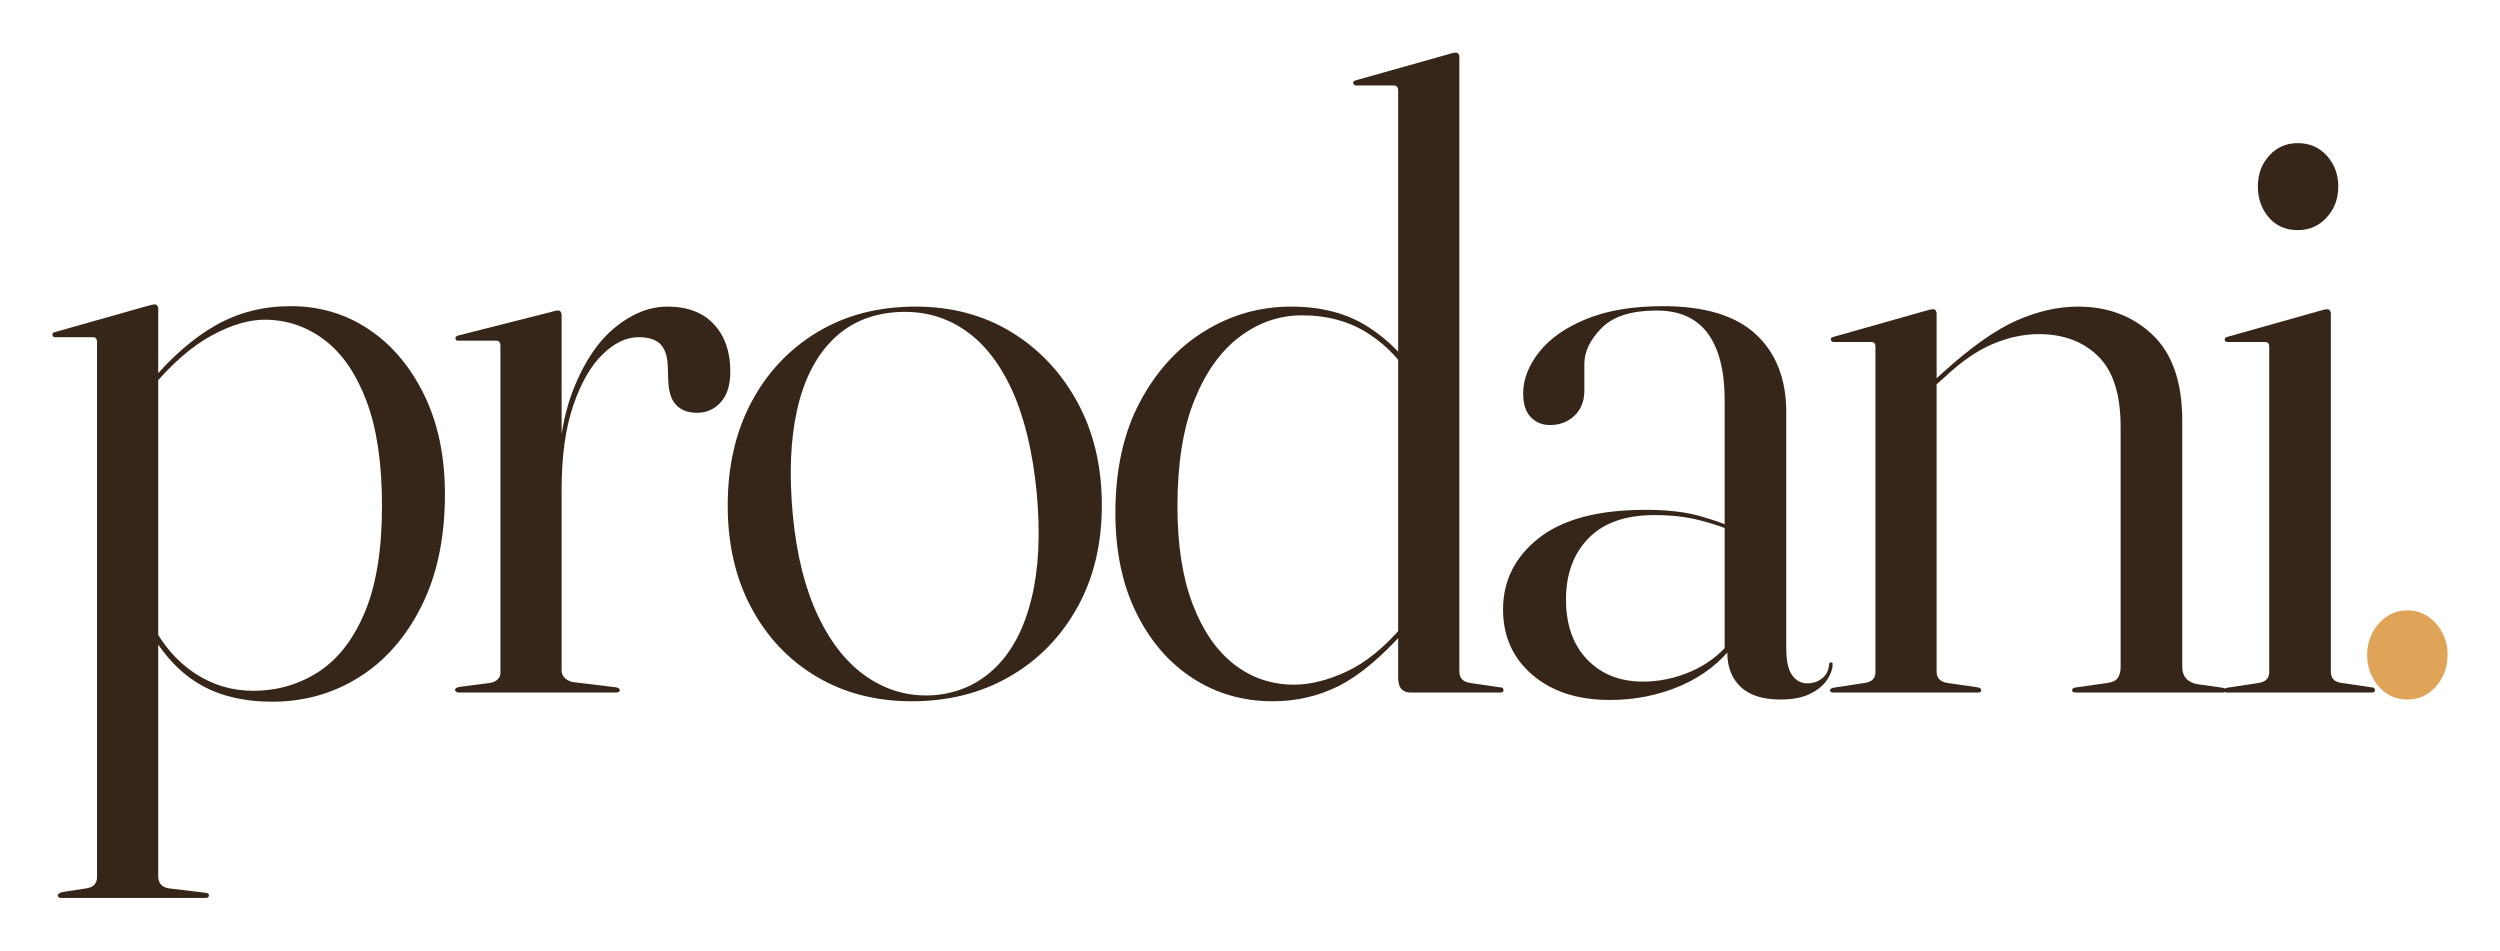
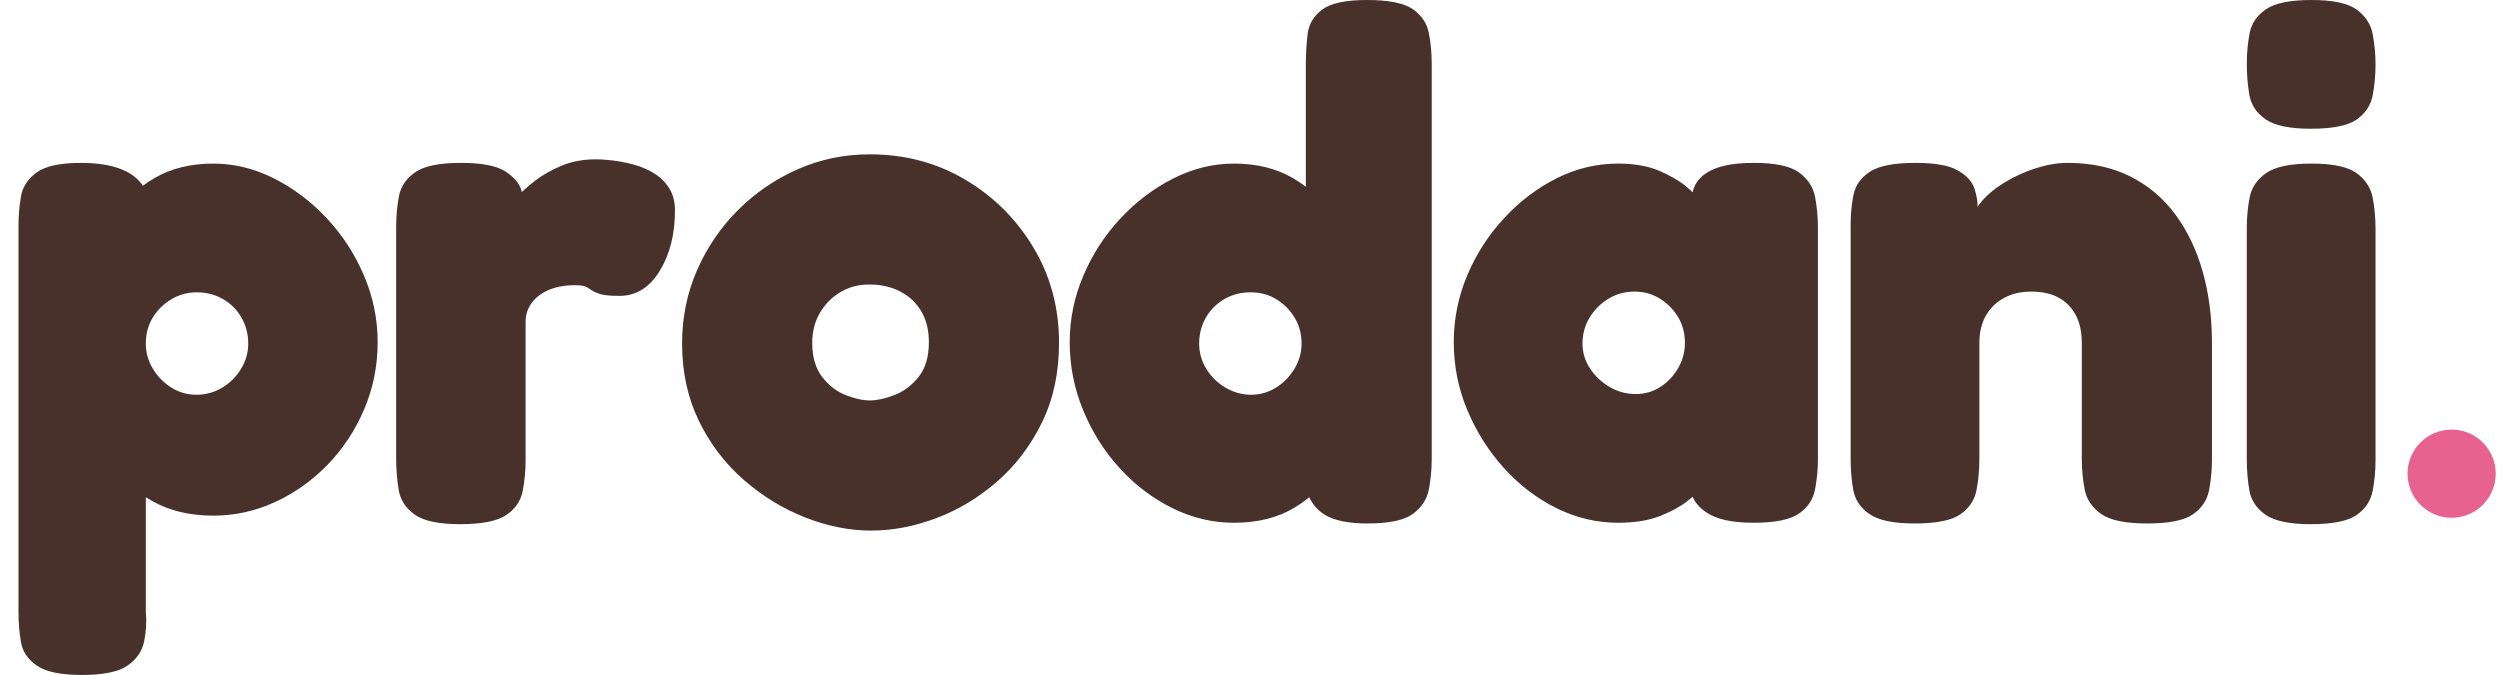
- <svg xmlns="http://www.w3.org/2000/svg" width="1144" height="435" viewBox="-17.80 -316.80 1144.00 434.80">
-   <path fill="#362619" transform="translate(0.000,0.000) scale(0.2,-0.2)" d="M273 878V727V721V-421Q273 -432 279.0 -439.0Q285 -446 297 -448L380 -458Q386 -459 387.5 -460.0Q389 -461 389 -464Q389 -466 387.5 -468.0Q386 -470 382 -470H49Q47 -470 45.0 -468.0Q43 -466 43 -464Q43 -462 46.5 -459.5Q50 -457 57 -456L109 -448Q122 -446 127.5 -439.0Q133 -432 133 -423V803Q133 807 131.0 810.0Q129 813 123 813H37Q34 813 32.5 814.5Q31 816 31 818Q31 822 32.5 823.0Q34 824 38 825L250 885Q257 887 260.0 887.5Q263 888 265 888Q269 888 271.0 885.0Q273 882 273 878ZM261 701 254 709Q328 797 405.0 840.5Q482 884 576 884Q676 884 755.5 830.5Q835 777 882.0 680.0Q929 583 929 454Q929 305 875.5 198.0Q822 91 732.5 35.0Q643 -21 534 -21Q433 -21 363.5 21.5Q294 64 246 154L257 160Q295 85 356.0 44.5Q417 4 490 4Q573 4 640.0 47.5Q707 91 746.0 184.5Q785 278 785 427Q785 573 749.5 667.0Q714 761 653.0 807.0Q592 853 516 853Q462 853 395.5 817.0Q329 781 261 701Z" />
-   <path fill="#362619" transform="translate(182.400,0.000) scale(0.2,-0.2)" d="M275 467Q275 604 312.0 696.5Q349 789 407.0 836.0Q465 883 526 883Q595 883 632.5 842.5Q670 802 670 735Q670 688 648.0 664.0Q626 640 594 640Q563 640 546.0 658.0Q529 676 528 714L527 740Q527 778 511.5 795.5Q496 813 460 813Q418 813 377.5 773.5Q337 734 310.5 656.5Q284 579 284 464ZM284 864V513V51Q284 41 290.5 34.0Q297 27 309 24L408 12Q413 11 415.0 9.5Q417 8 417 5Q417 3 415.0 1.5Q413 0 409 0H48Q45 0 42.5 2.0Q40 4 40 6Q40 8 42.5 10.0Q45 12 51 13L120 22Q132 24 138.0 30.5Q144 37 144 45V794Q144 798 142.0 801.5Q140 805 134 805H46Q44 805 42.5 806.5Q41 808 41 810Q41 813 42.5 814.5Q44 816 48 817L261 871Q267 873 270.0 873.5Q273 874 276 874Q280 874 282.0 871.0Q284 868 284 864Z" />
-   <path fill="#362619" transform="translate(305.600,0.000) scale(0.2,-0.2)" d="M478 883Q601 883 696.5 825.0Q792 767 848.0 664.5Q904 562 904 428Q904 295 847.5 194.0Q791 93 693.0 36.5Q595 -20 469 -20Q346 -20 251.0 36.5Q156 93 102.0 194.0Q48 295 48 428Q48 562 102.0 664.0Q156 766 253.0 824.5Q350 883 478 883ZM521 -6Q603 1 660.5 57.0Q718 113 743.0 214.5Q768 316 755 457Q741 600 697.5 694.0Q654 788 585.5 832.5Q517 877 430 870Q343 863 286.0 805.0Q229 747 206.5 645.5Q184 544 197 406Q210 269 255.0 174.5Q300 80 369.0 34.0Q438 -12 521 -6Z" />
-   <path fill="#362619" transform="translate(482.000,0.000) scale(0.2,-0.2)" d="M700 128V132V1379Q700 1383 697.5 1386.0Q695 1389 689 1389H603Q601 1389 599.0 1391.0Q597 1393 597 1395Q597 1398 599.0 1399.0Q601 1400 604 1401L817 1461Q824 1463 826.5 1463.5Q829 1464 832 1464Q836 1464 838.0 1461.0Q840 1458 840 1454V48Q840 37 846.0 30.5Q852 24 864 22L932 12Q938 12 939.5 10.0Q941 8 941 5Q941 3 939.5 1.5Q938 0 934 0H728Q715 0 707.5 8.0Q700 16 700 35ZM53 411Q53 559 109.0 664.5Q165 770 256.5 826.5Q348 883 455 883Q559 883 631.5 836.5Q704 790 748 716L735 710Q698 778 633.0 820.5Q568 863 480 863Q403 863 338.0 814.5Q273 766 234.0 669.5Q195 573 195 426Q195 294 229.5 203.0Q264 112 324.0 65.0Q384 18 462 18Q518 18 583.0 48.5Q648 79 710 152L718 144Q634 50 564.0 15.0Q494 -20 413 -20Q311 -20 229.5 33.0Q148 86 100.5 183.0Q53 280 53 411Z" />
-   <path fill="#362619" transform="translate(658.400,0.000) scale(0.2,-0.2)" d="M571 92V98L565 93V669Q565 769 526.5 821.5Q488 874 409 874Q323 874 283.5 834.0Q244 794 244 752V691Q244 655 221.5 633.5Q199 612 165 612Q139 612 121.5 630.0Q104 648 104 684Q104 733 141.0 779.5Q178 826 249.5 855.0Q321 884 424 884Q567 884 636.5 819.5Q706 755 706 641V102Q706 58 719.5 39.5Q733 21 754 21Q773 21 787.5 32.0Q802 43 804 64Q804 67 805.5 68.0Q807 69 809 69Q811 69 811.5 68.0Q812 67 812 64Q812 49 800.0 30.0Q788 11 761.5 -2.5Q735 -16 693 -16Q632 -16 601.5 13.0Q571 42 571 92ZM58 190Q58 289 140.0 353.5Q222 418 384 418Q459 418 509.5 403.5Q560 389 602 370L597 364Q555 382 508.5 394.0Q462 406 405 406Q305 406 253.5 353.0Q202 300 202 213Q202 126 250.5 75.5Q299 25 378 25Q434 25 487.5 48.0Q541 71 578 116L587 111Q541 49 465.5 16.0Q390 -17 302 -17Q192 -17 125.0 40.5Q58 98 58 190Z" />
-   <path fill="#362619" transform="translate(811.800,0.000) scale(0.2,-0.2)" d="M283 867V48Q283 37 289.0 30.5Q295 24 307 22L376 12Q385 11 385 5Q385 0 378 0H45Q43 0 41.0 1.5Q39 3 39 5Q39 7 41.0 8.5Q43 10 47 11L119 22Q132 24 137.5 30.5Q143 37 143 47V792Q143 796 141.0 799.0Q139 802 133 802H47Q44 802 42.5 804.0Q41 806 41 807Q41 811 42.5 812.0Q44 813 48 814L260 874Q267 876 270.0 876.5Q273 877 275 877Q279 877 281.0 874.0Q283 871 283 867ZM269 693 262 700 295 730Q393 819 465.5 851.0Q538 883 606 883Q709 883 777.0 818.5Q845 754 845 622V58Q845 42 854.0 32.0Q863 22 880 19L937 11Q941 10 943.0 8.5Q945 7 945 5Q945 3 943.0 1.5Q941 0 938 0H602Q593 0 593 5Q593 11 604 12L675 22Q693 25 698.5 35.0Q704 45 704 58V608Q704 719 652.5 769.5Q601 820 517 820Q465 820 411.5 797.5Q358 775 302 722Z" />
-   <path fill="#362619" transform="translate(990.600,0.000) scale(0.2,-0.2)" d="M291 867V48Q291 37 296.5 30.5Q302 24 315 22L383 12Q388 12 390.0 10.0Q392 8 392 5Q392 3 390.0 1.5Q388 0 385 0H52Q50 0 48.0 1.5Q46 3 46 5Q46 7 48.0 8.5Q50 10 54 11L126 22Q139 24 144.5 30.5Q150 37 150 47V792Q150 796 148.0 799.0Q146 802 140 802H54Q51 802 49.5 804.0Q48 806 48 807Q48 811 50.0 812.0Q52 813 55 814L268 874Q275 876 277.5 876.5Q280 877 282 877Q287 877 289.0 874.0Q291 871 291 867ZM215 1058Q174 1058 149.0 1087.0Q124 1116 124 1158Q124 1200 150.0 1228.5Q176 1257 215 1257Q256 1257 282.0 1228.0Q308 1199 308 1158Q308 1116 281.5 1087.0Q255 1058 215 1058Z" />
-   <path fill="#E0A458" transform="translate(1052.600,0.000) scale(0.2,-0.2)" d="M156 -16Q129 -16 108.5 -2.0Q88 12 76.0 35.0Q64 58 64 86Q64 114 76.5 137.5Q89 161 110.0 174.5Q131 188 156 188Q182 188 203.0 174.0Q224 160 236.0 137.0Q248 114 248 87Q248 58 236.0 35.0Q224 12 203.5 -2.0Q183 -16 156 -16Z" />
+ <svg xmlns="http://www.w3.org/2000/svg" viewBox="0 -728 3515 949" role="img" aria-label="prodani">
+   <path fill="#48312A" d="M300 -3Q251 -3 215.0 -23.0Q179 -43 156.0 -77.5Q133 -112 122.0 -156.0Q111 -200 112 -249Q113 -297 124.5 -342.0Q136 -387 159.0 -422.0Q182 -457 217.0 -477.5Q252 -498 300 -498Q344 -498 385.5 -477.0Q427 -456 460.0 -420.5Q493 -385 512.0 -340.0Q531 -295 531 -247Q531 -197 512.0 -152.5Q493 -108 460.5 -74.5Q428 -41 386.5 -22.0Q345 -3 300 -3ZM115 221Q71 221 52.0 208.0Q33 195 29.5 175.0Q26 155 26 133V-410Q26 -432 29.5 -452.0Q33 -472 51.5 -485.5Q70 -499 114 -499Q149 -499 172.0 -489.5Q195 -480 205 -460V132Q207 154 202.5 174.5Q198 195 179.0 208.0Q160 221 115 221ZM276 -173Q296 -173 312.5 -183.0Q329 -193 339.0 -209.5Q349 -226 349 -245Q349 -265 339.5 -281.5Q330 -298 313.5 -307.5Q297 -317 277 -317Q257 -317 240.5 -307.0Q224 -297 214.5 -281.0Q205 -265 205 -245Q205 -226 215.0 -209.5Q225 -193 241.0 -183.0Q257 -173 276 -173Z M647 9Q602 9 583.0 -4.5Q564 -18 560.5 -39.5Q557 -61 557 -83V-409Q557 -432 561.0 -452.5Q565 -473 584.0 -486.0Q603 -499 648 -499Q692 -499 710.5 -487.0Q729 -475 733.0 -460.5Q737 -446 737 -438L721 -444Q721 -444 729.0 -453.0Q737 -462 752.5 -474.0Q768 -486 789.5 -495.0Q811 -504 838 -504Q847 -504 860.5 -502.5Q874 -501 889.5 -497.0Q905 -493 918.5 -485.0Q932 -477 940.5 -464.0Q949 -451 949 -432Q949 -382 927.5 -347.0Q906 -312 871 -312Q852 -312 844.0 -314.5Q836 -317 832.5 -319.5Q829 -322 824.5 -324.5Q820 -327 808 -327Q793 -327 780.5 -323.5Q768 -320 758.5 -313.0Q749 -306 744.0 -296.5Q739 -287 739 -276V-81Q739 -59 735.0 -38.0Q731 -17 712.0 -4.0Q693 9 647 9Z M1225 18Q1179 18 1132.0 -0.5Q1085 -19 1045.5 -53.5Q1006 -88 982.5 -136.5Q959 -185 959 -245Q959 -300 980.0 -348.0Q1001 -396 1037.5 -432.5Q1074 -469 1121.5 -490.0Q1169 -511 1223 -511Q1297 -511 1357.0 -475.5Q1417 -440 1453.0 -380.0Q1489 -320 1489 -246Q1489 -183 1465.0 -134.0Q1441 -85 1402.0 -51.0Q1363 -17 1316.5 0.5Q1270 18 1225 18ZM1223 -165Q1238 -165 1257.5 -172.5Q1277 -180 1291.5 -198.0Q1306 -216 1306 -247Q1306 -272 1295.5 -290.0Q1285 -308 1266.0 -318.0Q1247 -328 1222 -328Q1200 -328 1182.0 -317.5Q1164 -307 1153.0 -288.5Q1142 -270 1142 -246Q1142 -216 1156.0 -198.0Q1170 -180 1189.0 -172.5Q1208 -165 1223 -165Z M1735 7Q1690 7 1648.5 -13.5Q1607 -34 1574.5 -69.5Q1542 -105 1523.0 -151.0Q1504 -197 1504 -247Q1504 -295 1523.0 -340.0Q1542 -385 1575.0 -420.5Q1608 -456 1649.5 -477.0Q1691 -498 1735 -498Q1783 -498 1818.0 -477.5Q1853 -457 1876.0 -422.0Q1899 -387 1910.5 -342.0Q1922 -297 1923 -249Q1924 -200 1913.0 -154.5Q1902 -109 1879.0 -72.5Q1856 -36 1820.5 -14.5Q1785 7 1735 7ZM1759 -173Q1778 -173 1794.0 -183.0Q1810 -193 1820.0 -209.5Q1830 -226 1830 -245Q1830 -265 1820.5 -281.0Q1811 -297 1795.0 -307.0Q1779 -317 1758 -317Q1738 -317 1721.5 -307.5Q1705 -298 1695.5 -281.5Q1686 -265 1686 -245Q1686 -226 1696.0 -209.5Q1706 -193 1723.0 -183.0Q1740 -173 1759 -173ZM1923 8Q1883 8 1863.0 -4.0Q1843 -16 1836 -42V-637Q1836 -659 1838.5 -680.0Q1841 -701 1859.0 -714.5Q1877 -728 1922 -728Q1968 -728 1986.5 -715.0Q2005 -702 2009.0 -681.5Q2013 -661 2013 -638V-83Q2013 -61 2009.0 -40.0Q2005 -19 1986.5 -5.5Q1968 8 1923 8Z M2465 7Q2420 7 2398.5 -8.0Q2377 -23 2378 -42H2392Q2387 -35 2372.5 -23.5Q2358 -12 2334.0 -2.5Q2310 7 2275 7Q2230 7 2188.5 -13.5Q2147 -34 2114.5 -70.0Q2082 -106 2063.0 -151.5Q2044 -197 2044 -247Q2044 -296 2063.0 -341.0Q2082 -386 2115.0 -421.5Q2148 -457 2189.0 -477.5Q2230 -498 2275 -498Q2309 -498 2332.5 -488.0Q2356 -478 2370.5 -466.0Q2385 -454 2390 -446H2379Q2378 -471 2399.5 -485.0Q2421 -499 2466 -499Q2511 -499 2529.5 -485.5Q2548 -472 2552.0 -451.0Q2556 -430 2556 -408V-83Q2556 -61 2552.0 -40.0Q2548 -19 2529.5 -6.0Q2511 7 2465 7ZM2300 -174Q2319 -174 2334.5 -184.0Q2350 -194 2359.5 -210.5Q2369 -227 2369 -246Q2369 -266 2359.5 -282.0Q2350 -298 2334.0 -308.0Q2318 -318 2298 -318Q2278 -318 2261.5 -308.0Q2245 -298 2235.0 -281.5Q2225 -265 2225 -245Q2225 -226 2235.5 -210.0Q2246 -194 2263.0 -184.0Q2280 -174 2300 -174Z M2692 8Q2647 8 2628.0 -5.5Q2609 -19 2605.5 -40.0Q2602 -61 2602 -83V-412Q2602 -434 2606.0 -454.0Q2610 -474 2629.0 -486.5Q2648 -499 2693 -499Q2734 -499 2752.5 -488.5Q2771 -478 2776.0 -463.0Q2781 -448 2780.5 -435.5Q2780 -423 2782 -420L2774 -414Q2773 -429 2785.5 -444.0Q2798 -459 2818.5 -471.5Q2839 -484 2862.5 -491.5Q2886 -499 2907 -499Q2957 -499 2995.0 -480.0Q3033 -461 3058.5 -426.5Q3084 -392 3097.0 -346.0Q3110 -300 3110 -246V-82Q3110 -60 3106.0 -39.0Q3102 -18 3083.5 -5.0Q3065 8 3019 8Q2973 8 2954.0 -5.5Q2935 -19 2931.0 -40.0Q2927 -61 2927 -83V-246Q2927 -269 2918.5 -285.0Q2910 -301 2894.5 -309.5Q2879 -318 2856 -318Q2834 -318 2817.5 -309.0Q2801 -300 2792.0 -284.0Q2783 -268 2783 -246V-82Q2783 -60 2779.0 -39.0Q2775 -18 2756.5 -5.0Q2738 8 2692 8Z M3249 9Q3204 9 3185.0 -4.5Q3166 -18 3162.5 -39.0Q3159 -60 3159 -82V-408Q3159 -430 3163.0 -450.5Q3167 -471 3186.0 -484.5Q3205 -498 3250 -498Q3295 -498 3313.5 -484.5Q3332 -471 3336.0 -450.0Q3340 -429 3340 -406V-81Q3340 -59 3336.0 -38.0Q3332 -17 3313.5 -4.0Q3295 9 3249 9ZM3249 -547Q3204 -547 3185.0 -560.5Q3166 -574 3162.5 -595.0Q3159 -616 3159 -638Q3159 -661 3163.0 -681.5Q3167 -702 3186.0 -715.0Q3205 -728 3250 -728Q3295 -728 3313.5 -714.5Q3332 -701 3336.0 -680.0Q3340 -659 3340 -637Q3340 -615 3336.0 -594.0Q3332 -573 3313.5 -560.0Q3295 -547 3249 -547Z" />
+   <circle cx="3447" cy="-62" r="62" fill="#E8628F" />
</svg>
